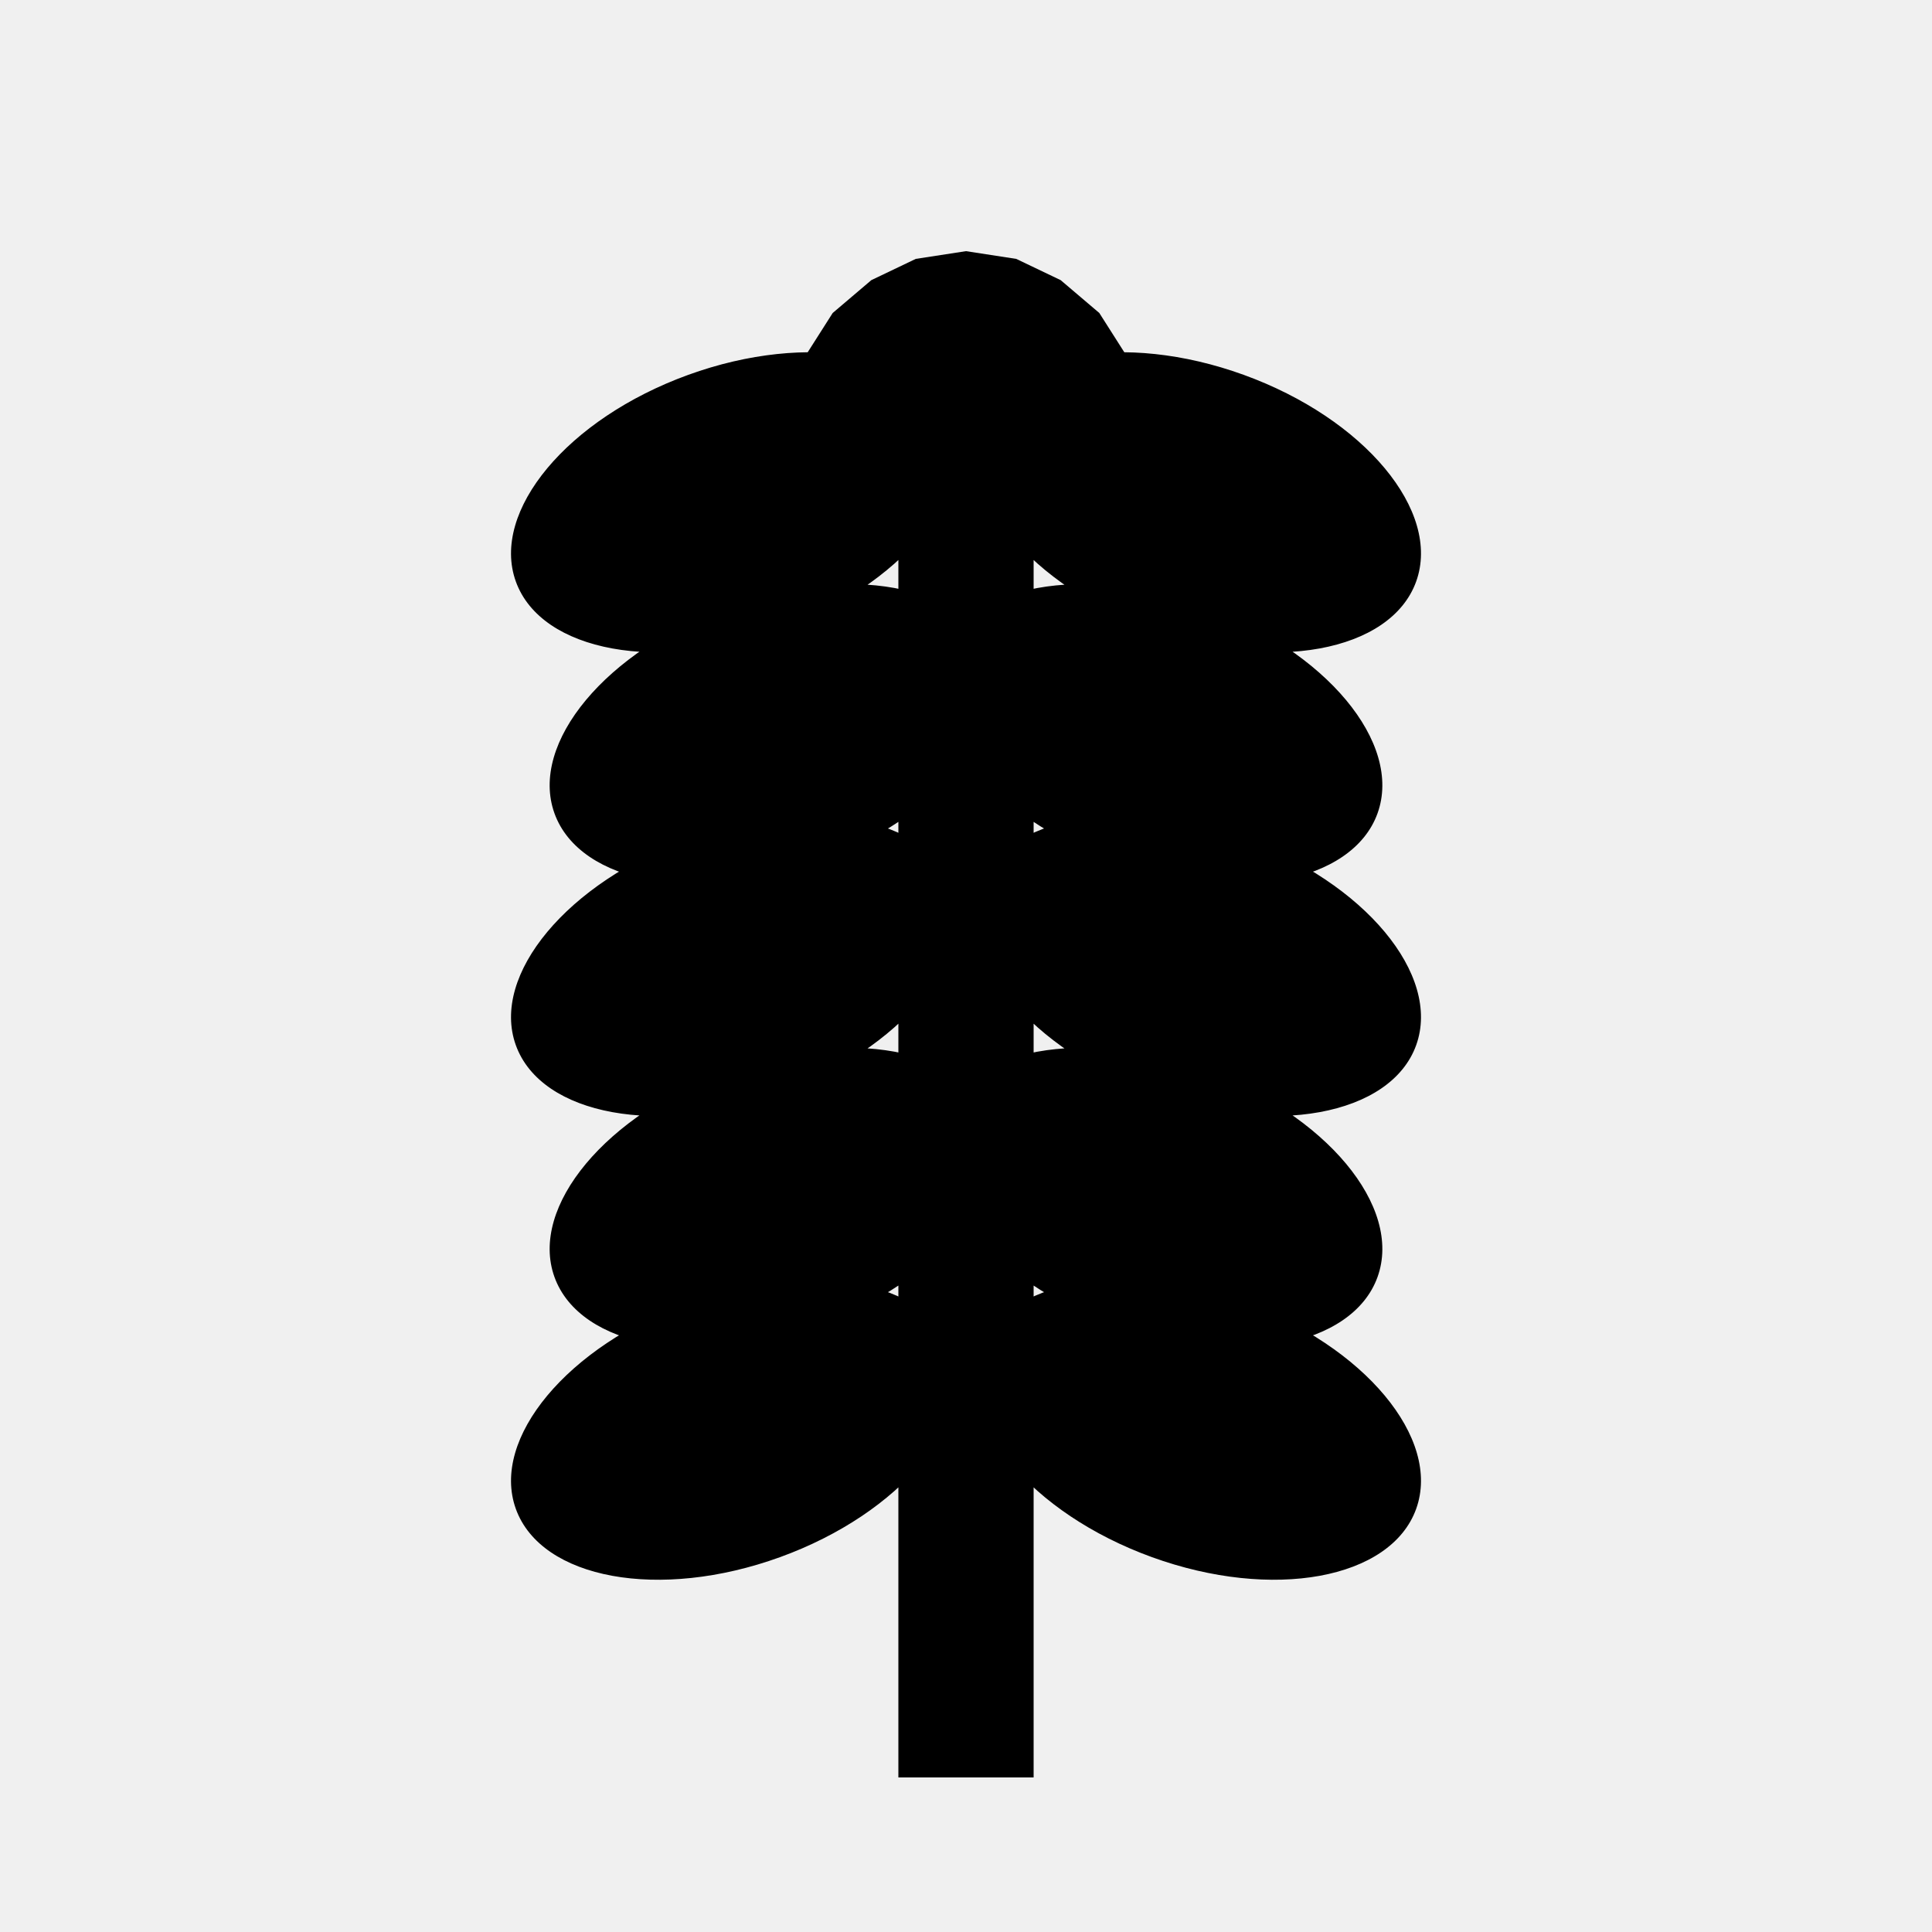
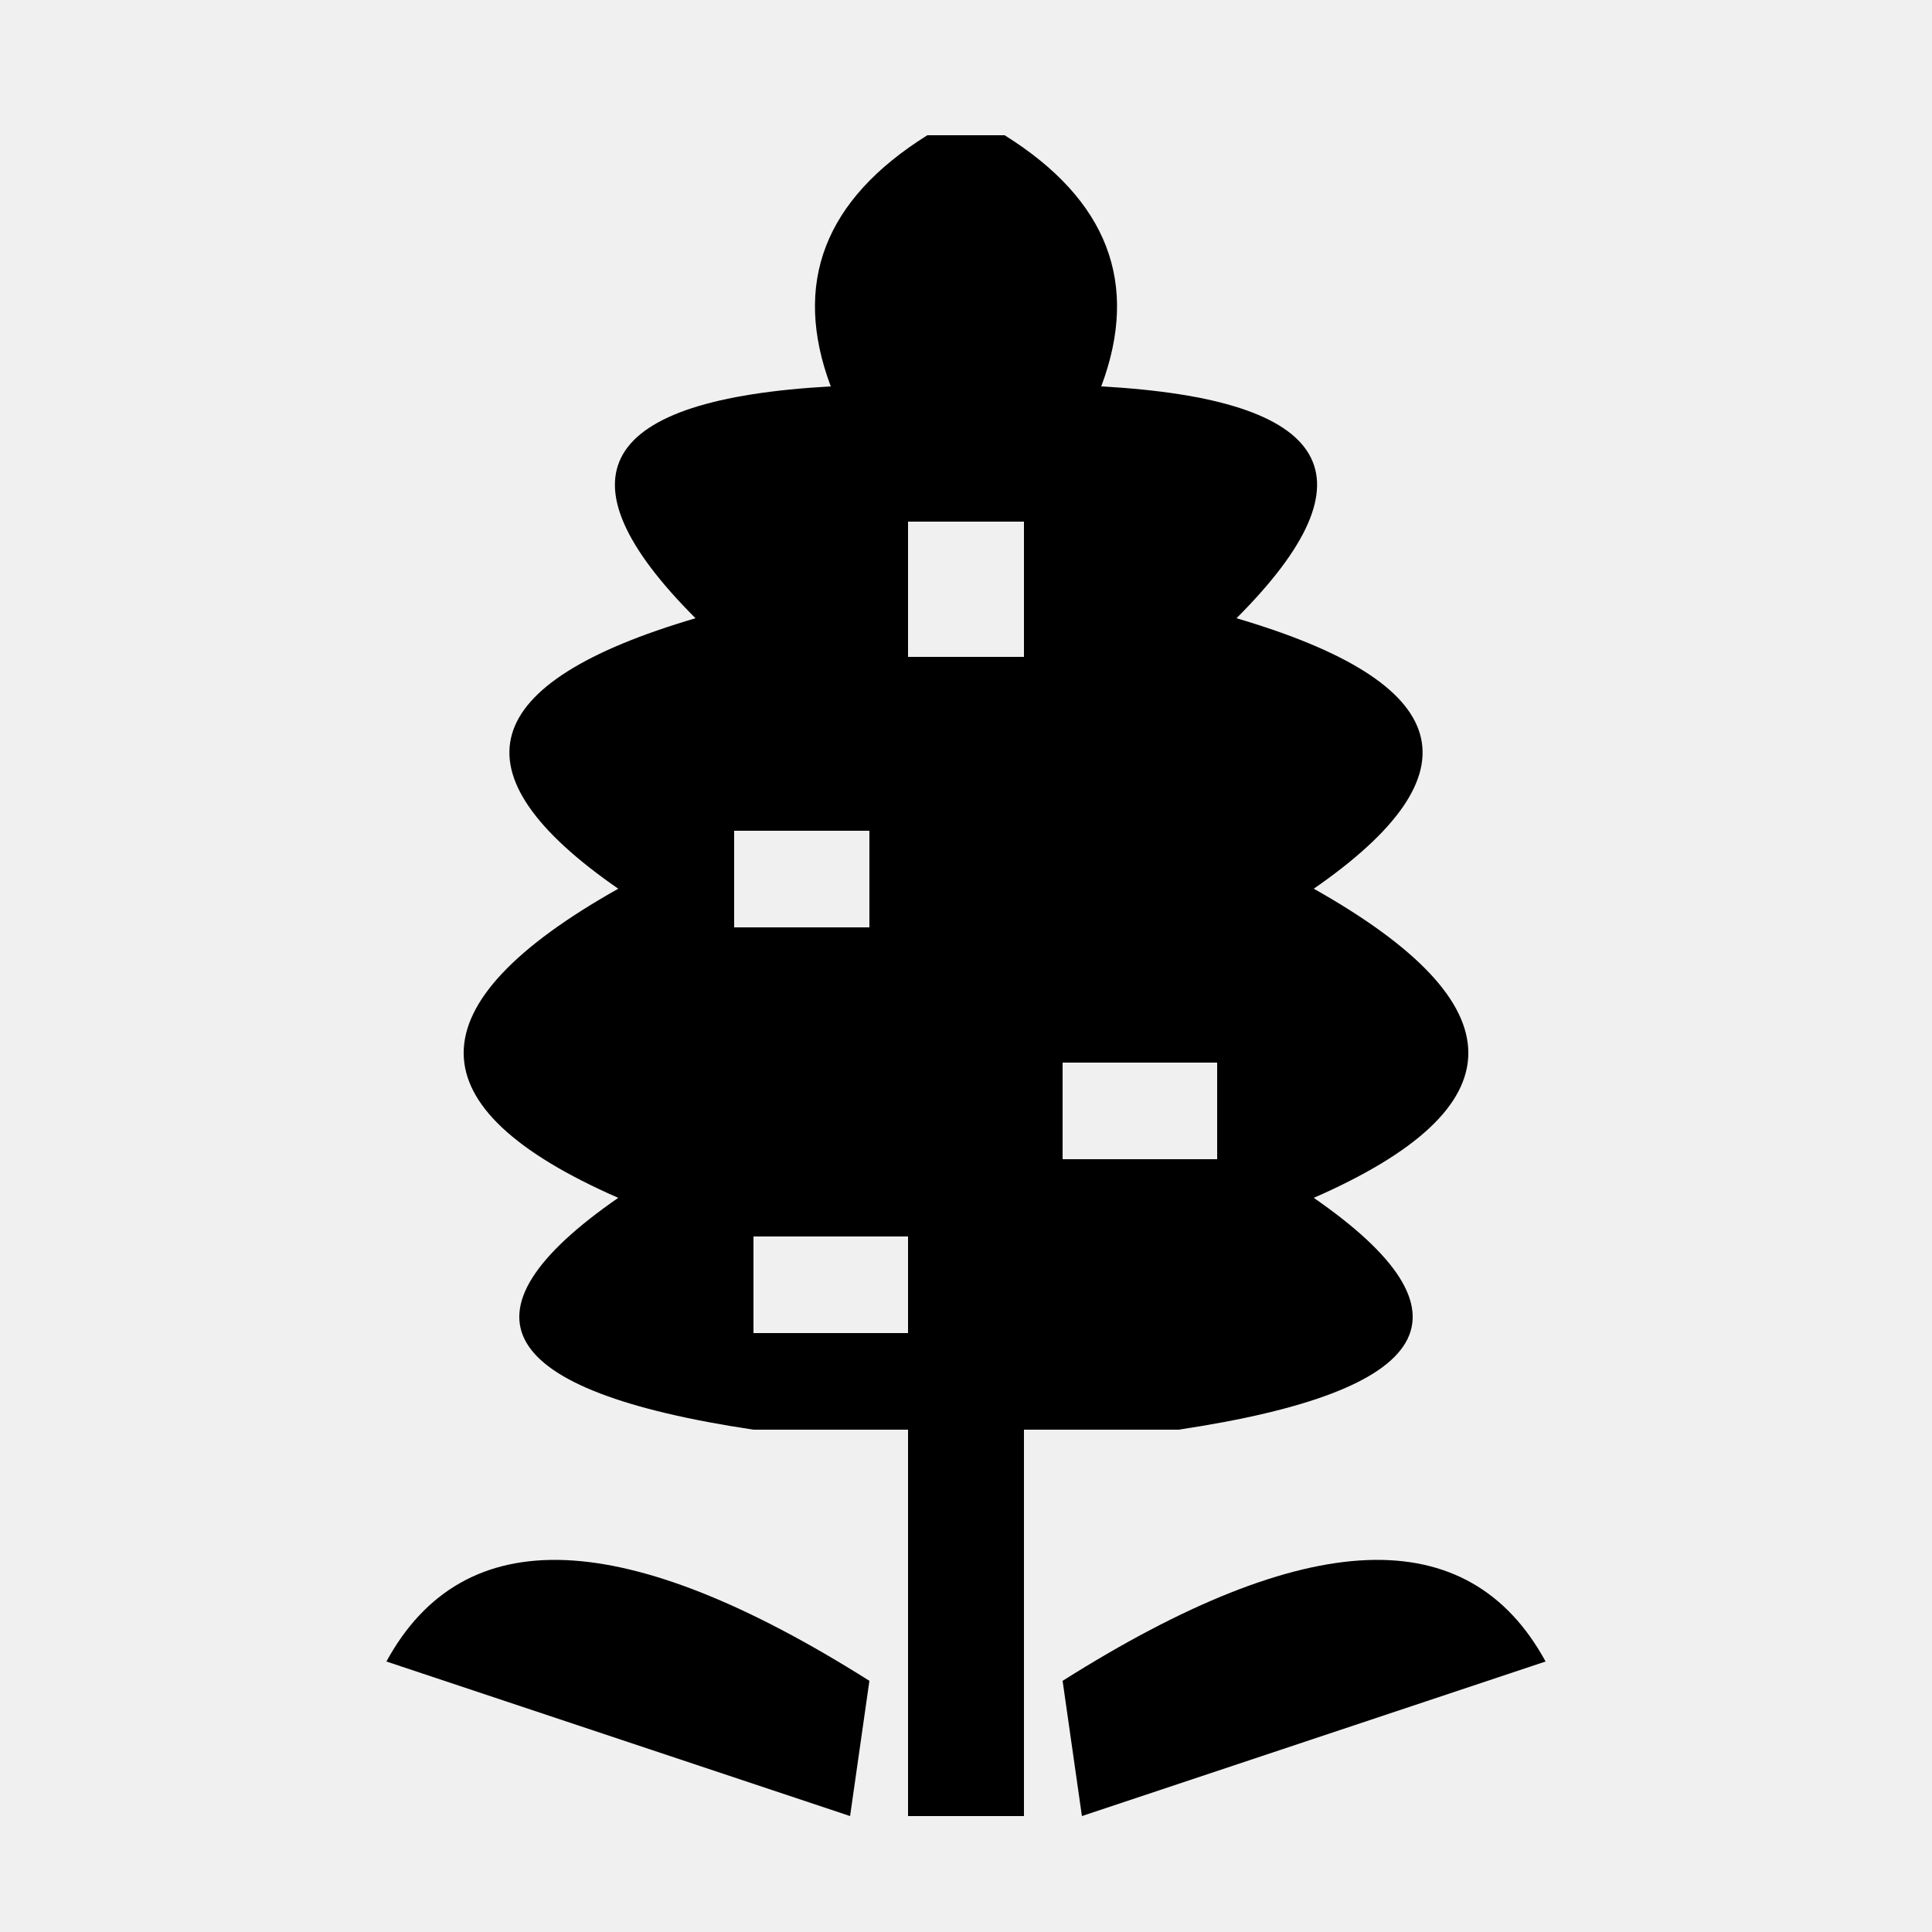
<svg xmlns="http://www.w3.org/2000/svg" viewBox="0 0 100 100" fill="currentColor">
-   <path d="M46.5 92L46.5 20L53.5 20L53.5 92ZM26.7 30.1A12 7 -20 1 1 49.3 21.9A12 7 -20 1 1 26.7 30.1ZM50.7 21.9A12 7 20 1 1 73.3 30.1A12 7 20 1 1 50.7 21.9ZM28.7 42.1A12 7 -20 1 1 51.3 33.9A12 7 -20 1 1 28.7 42.1ZM48.7 33.9A12 7 20 1 1 71.3 42.1A12 7 20 1 1 48.7 33.9ZM26.7 54.1A12 7 -20 1 1 49.3 45.9A12 7 -20 1 1 26.7 54.1ZM50.7 45.9A12 7 20 1 1 73.3 54.1A12 7 20 1 1 50.7 45.9ZM28.7 66.1A12 7 -20 1 1 51.3 57.9A12 7 -20 1 1 28.7 66.1ZM48.7 57.9A12 7 20 1 1 71.3 66.1A12 7 20 1 1 48.7 57.9ZM26.7 78.1A12 7 -20 1 1 49.3 69.9A12 7 -20 1 1 26.7 78.1ZM50.7 69.9A12 7 20 1 1 73.3 78.1A12 7 20 1 1 50.7 69.9ZM41.1 23.6L41.1 21L41.7 18.4L43.1 16.2L45.1 14.5L47.4 13.4L50 13L52.6 13.4L54.9 14.5L56.9 16.2L58.3 18.4L58.9 21L58.9 23.6Z" />
+   <defs>
+     <mask id="cut1">
+       <rect width="100" height="100" fill="#fff" />
+       <path fill="#000" d="M47 27L53 27L53 34L47 34ZM38 43L45 43L45 48L38 48ZM55 55L63 55L63 60L55 60ZM39 64L47 64L47 69L39 69Z" />
+     </mask>
+   </defs>
+   <g mask="url(#cut1)">
+     <path d="M47 66L53 66L53 94L47 94ZM45 87C32.333 79 24 78.667 20 86L44 94ZM55 87C67.667 79 76 78.667 80 86L56 94Z" />
+     <path d="M48 7C42.667 10.333 41 14.667 43 20C31 20.667 28.667 24.667 36 32C24.667 35.333 23.333 40 32 46C21.333 52 21.333 57.333 32 62C23.333 68 25.667 72 39 74L61 74C74.333 72 76.667 68 68 62C78.667 57.333 78.667 52 68 46C76.667 40 75.333 35.333 64 32C71.333 24.667 69 20.667 57 20C59 14.667 57.333 10.333 52 7Z" />
+   </g>
</svg>
